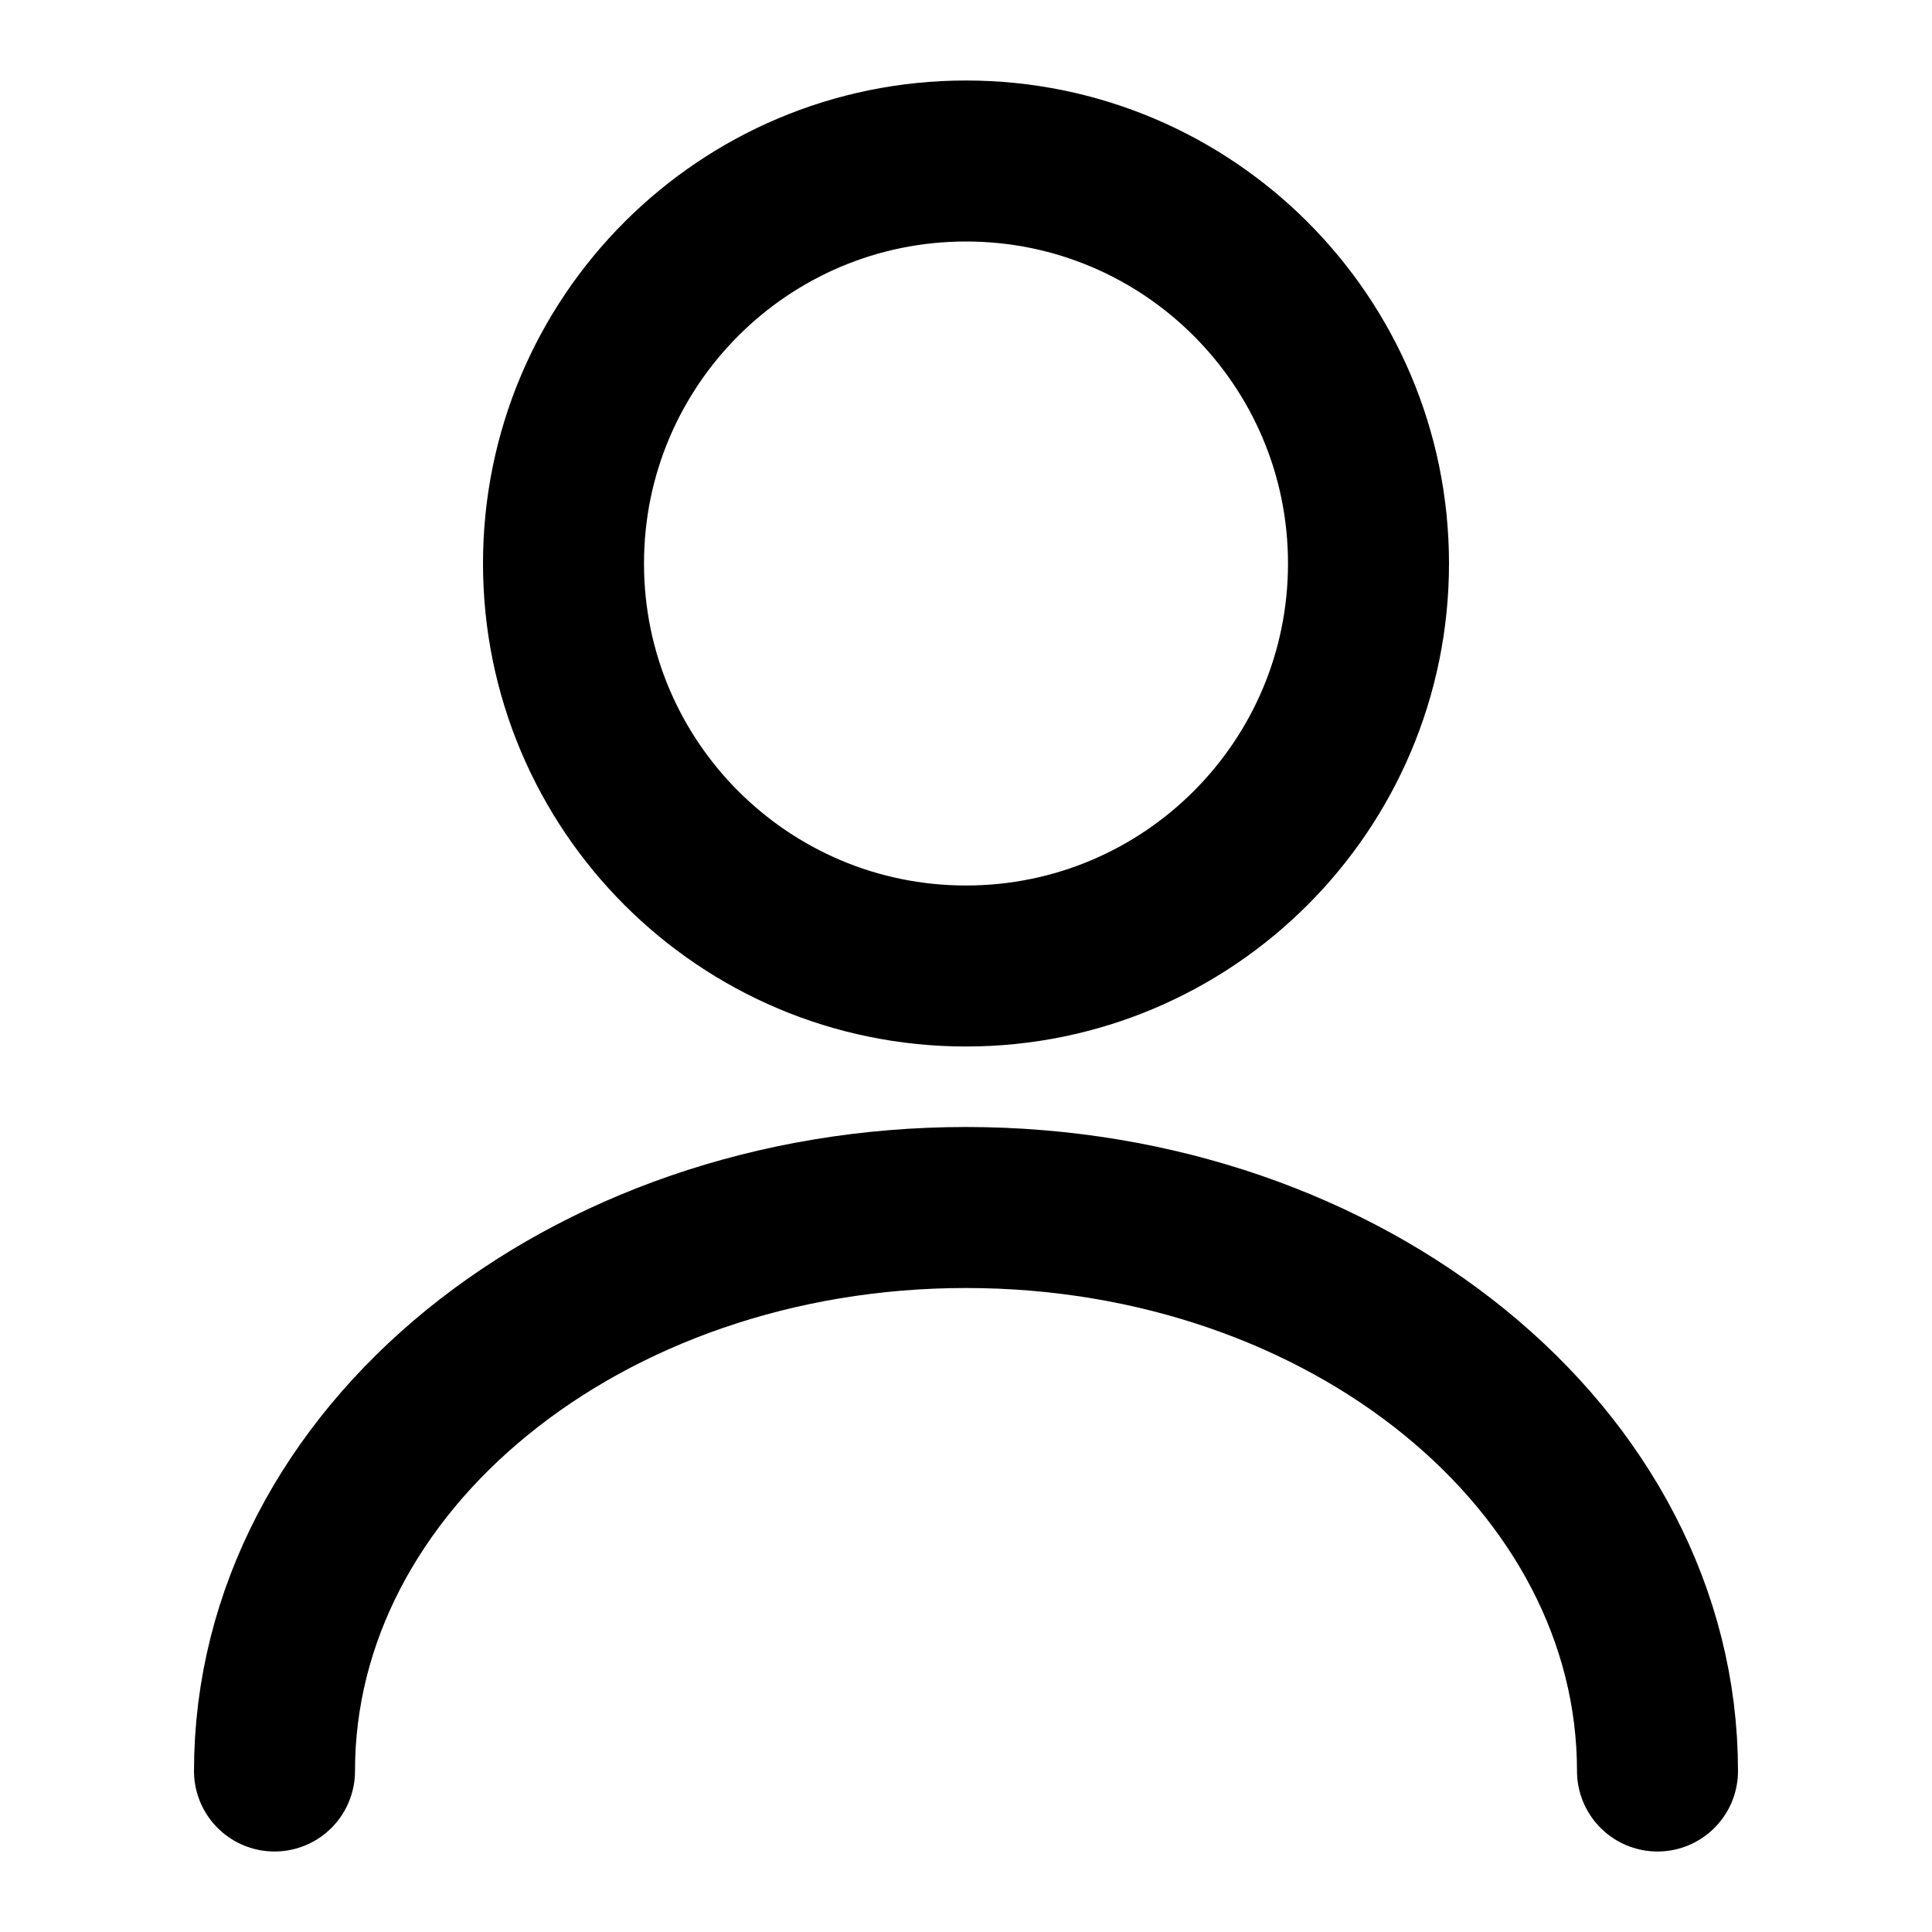
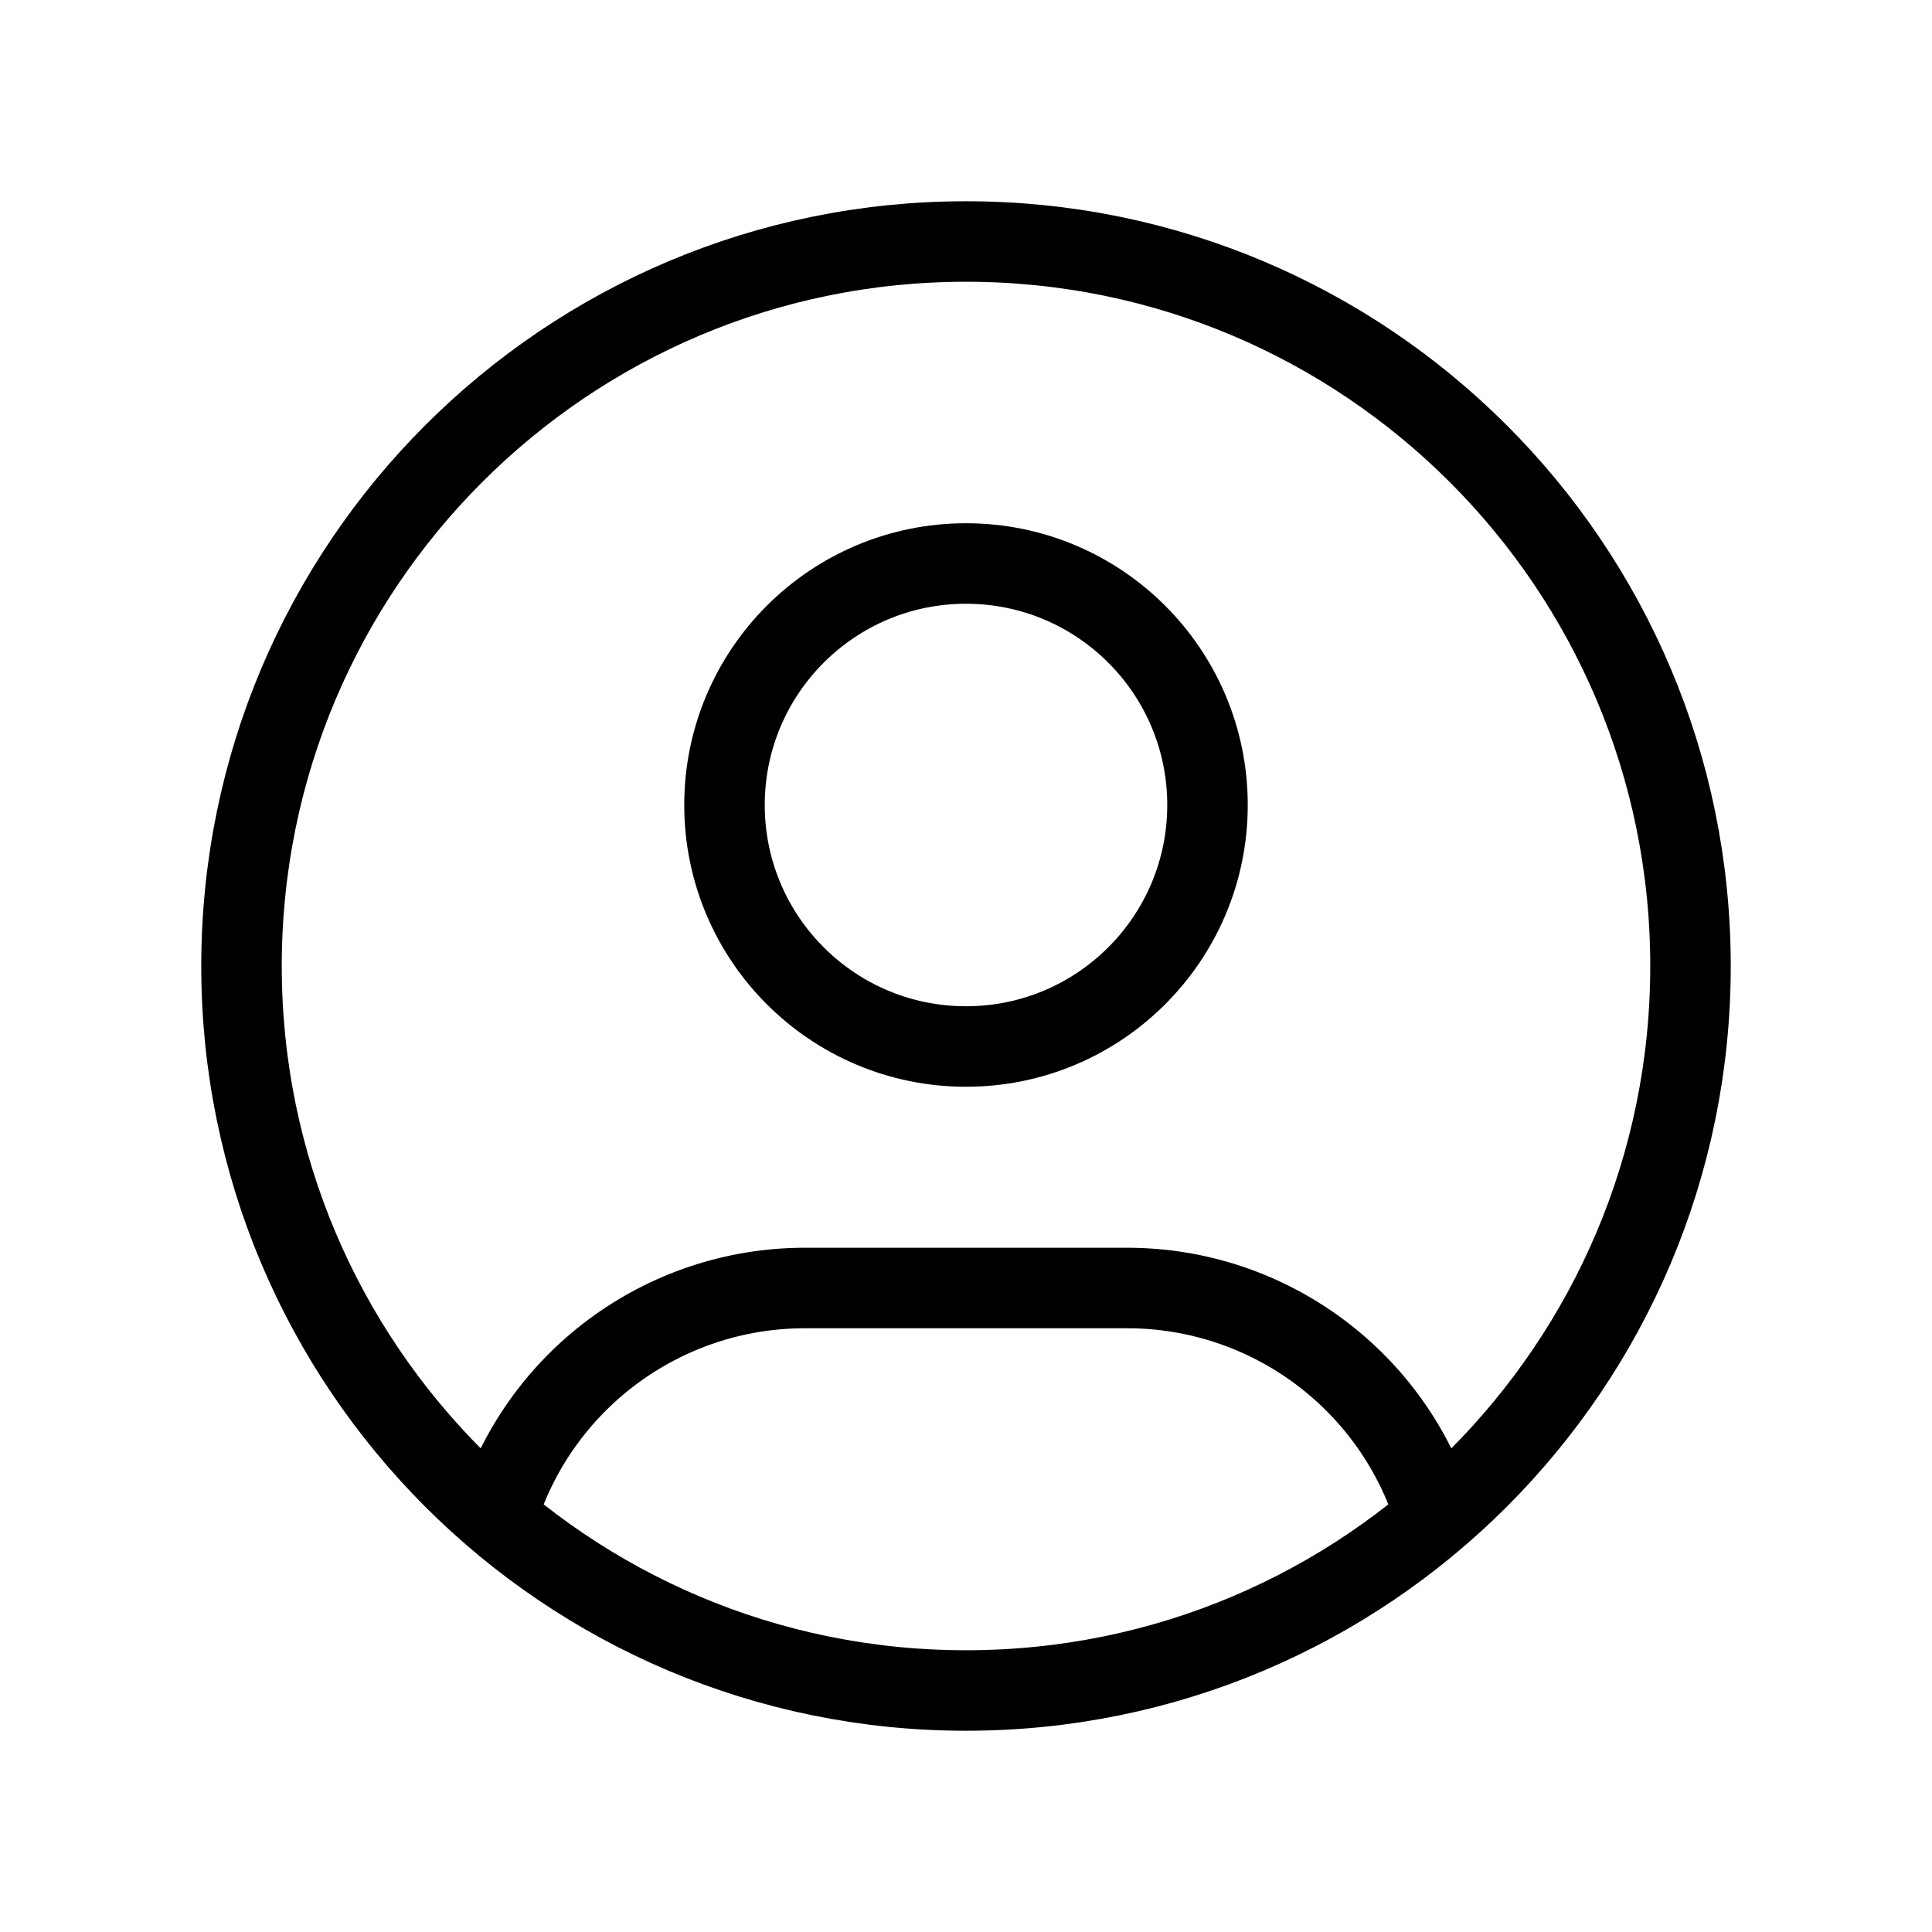
- <svg xmlns="http://www.w3.org/2000/svg" width="24" height="24" viewBox="0 0 24 24" fill="none">
-   <path d="M12 12C14.761 12 17 9.761 17 7C17 4.239 14.761 2 12 2C9.239 2 7 4.239 7 7C7 9.761 9.239 12 12 12Z" stroke="currentColor" stroke-width="2" stroke-linecap="round" stroke-linejoin="round" />
-   <path d="M20.59 22C20.59 18.13 16.74 15 12 15C7.26 15 3.41 18.13 3.41 22" stroke="currentColor" stroke-width="2" stroke-linecap="round" stroke-linejoin="round" />
+ <svg xmlns="http://www.w3.org/2000/svg" width="24" height="24" viewBox="0 0 24 24" fill="none" stroke="currentColor" strokeWidth="2" strokeLinecap="round" strokeLinejoin="round" className="icon icon-tabler icons-tabler-outline icon-tabler-user-circle">
+   <path stroke="none" d="M0 0h24v24H0z" fill="none" />
+   <path d="M12 12m-9 0a9 9 0 1 0 18 0a9 9 0 1 0 -18 0" />
+   <path d="M12 10m-3 0a3 3 0 1 0 6 0a3 3 0 1 0 -6 0" />
+   <path d="M6.168 18.849a4 4 0 0 1 3.832 -2.849h4a4 4 0 0 1 3.834 2.855" />
</svg>
